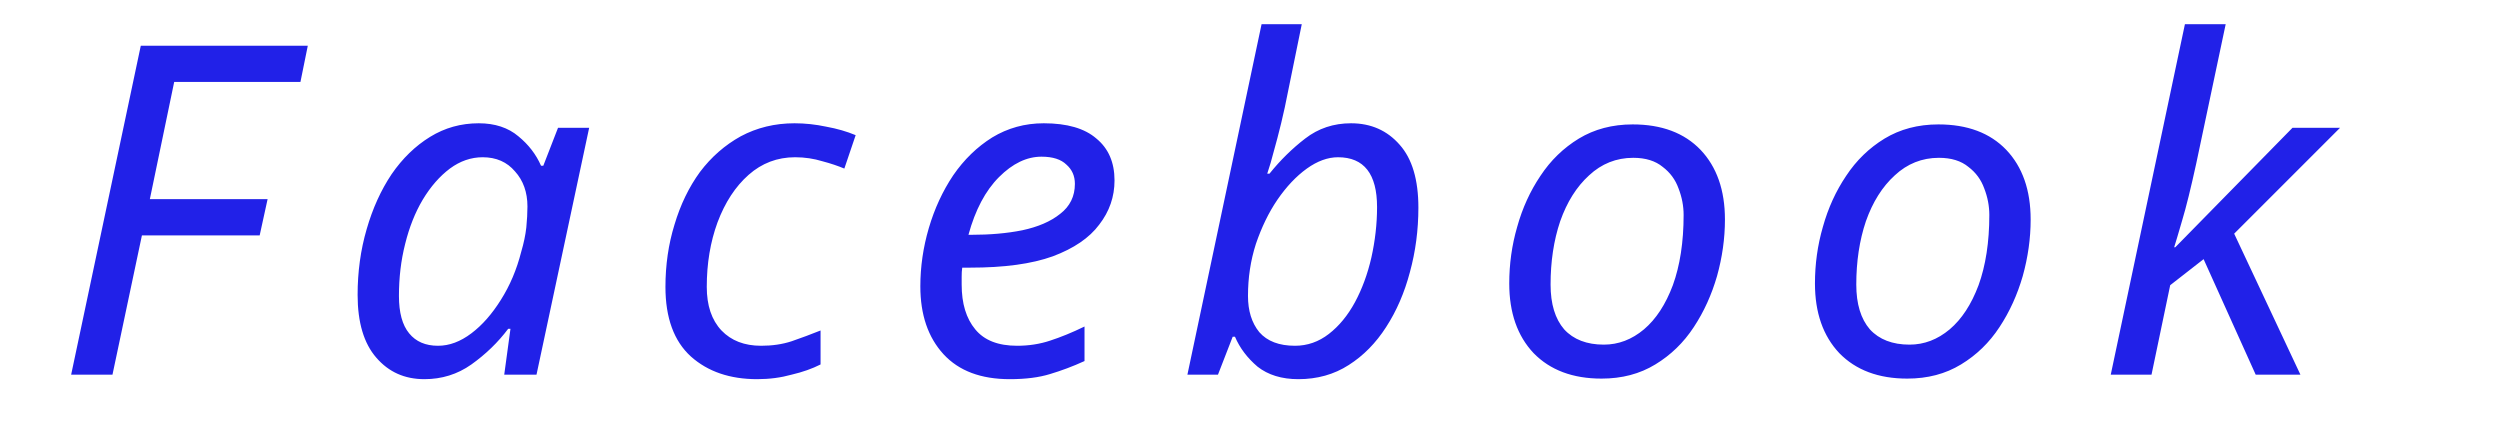
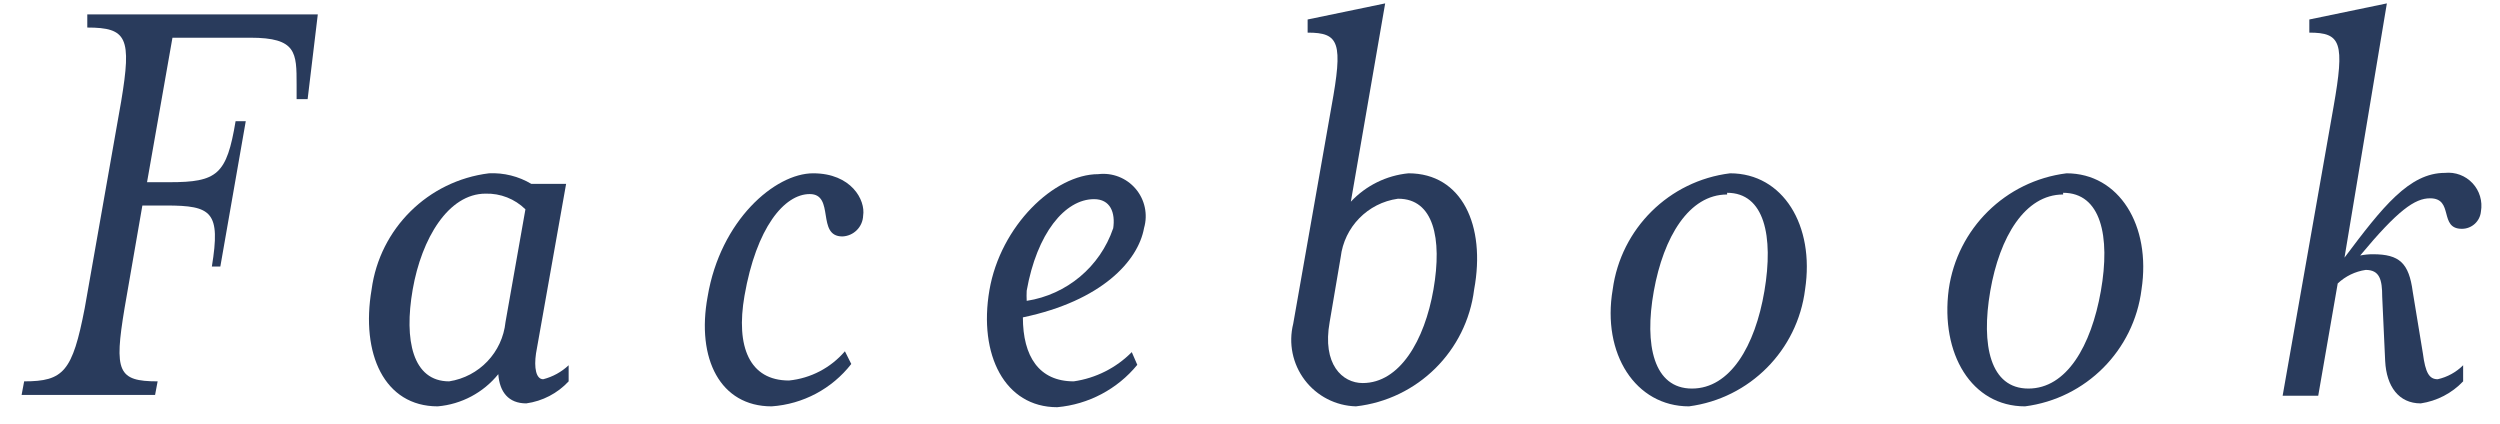
- <svg xmlns="http://www.w3.org/2000/svg" id="Layer_1" data-name="Layer 1" viewBox="0 0 69 12">
+ <svg xmlns="http://www.w3.org/2000/svg" id="Layer_1" data-name="Layer 1" viewBox="0 0 59 10">
  <defs>
-     <style>.cls-1{font-size:12.72px;fill:#2121e8;font-family:MuseoSans-500Italic, Museo Sans;font-weight:500;font-style:italic;letter-spacing:0.1em;}.cls-2{letter-spacing:0.1em;}.cls-3{letter-spacing:0.1em;}.cls-4{letter-spacing:0.04em;}.cls-5{letter-spacing:0.09em;}</style>
+     <style>.cls-1{fill:#293b5c;}</style>
  </defs>
-   <text class="cls-1" transform="translate(-304.54 10.34)">
-     <tspan xml:space="preserve">Acerca    </tspan>
-     <tspan class="cls-2" x="66.1" y="0">C</tspan>
-     <tspan x="76.53" y="0">o</tspan>
-     <tspan class="cls-3" x="85.72" y="0">n</tspan>
-     <tspan x="94.6" y="0" xml:space="preserve">tacto    Instagram    </tspan>
-     <tspan class="cls-4" x="237.98" y="0">T</tspan>
-     <tspan x="245.97" y="0" xml:space="preserve">witter    </tspan>
-     <tspan class="cls-5" x="305.99" y="0">F</tspan>
-     <tspan x="313.8" y="0">acebook</tspan>
-   </text>
+   <path class="cls-1" d="M3.47,4.3H4c1.13,0,1.35-.18,1.56-1.44h.24l-.6,3.43H5C5.21,5,5,4.85,3.92,4.85H3.36L2.94,7.27C2.69,8.77,2.78,9,3.72,9l-.06.32H.51L.57,9C1.5,9,1.71,8.77,2,7.27l.86-4.88C3.11.89,3,.65,2.06.65l0-.31H7.5l-.24,2H7V2C7,1.24,7,.89,5.91.89H4.07Z" />
+   <path class="cls-1" d="M10.33,9.59c-1.26,0-1.82-1.24-1.56-2.76a3.19,3.19,0,0,1,2.77-2.74,1.79,1.79,0,0,1,1,.25h.82l-.71,4c-.05.34,0,.61.17.61a1.37,1.37,0,0,0,.6-.33V9a1.68,1.68,0,0,1-1,.52c-.42,0-.63-.27-.66-.69A2.07,2.07,0,0,1,10.33,9.59ZM12.4,4.94a1.29,1.29,0,0,0-.94-.37c-.88,0-1.51,1.06-1.72,2.26S9.74,9,10.6,9A1.58,1.58,0,0,0,11.93,7.6Z" />
+   <path class="cls-1" d="M18.21,9.59C17,9.59,16.43,8.47,16.7,7,17,5.2,18.29,4.09,19.19,4.09s1.24.63,1.18,1a.51.51,0,0,1-.49.49c-.62,0-.17-1-.77-1s-1.26.79-1.54,2.4c-.21,1.21.12,2,1.05,2a2,2,0,0,0,1.32-.69l.15.3A2.61,2.61,0,0,1,18.21,9.59Z" />
+   <path class="cls-1" d="M25.34,9a2.41,2.41,0,0,0,1.37-.69l.13.3a2.76,2.76,0,0,1-1.89,1c-1.24,0-1.86-1.24-1.6-2.76s1.53-2.74,2.57-2.74A1,1,0,0,1,27,5.38c-.14.78-1,1.72-2.86,2.11C24.14,8.41,24.52,9,25.34,9Zm.93-3.6c.06-.39-.07-.7-.45-.7-.69,0-1.35.81-1.59,2.16a2.4,2.4,0,0,0,0,.24A2.57,2.57,0,0,0,26.27,5.39Z" />
+   <path class="cls-1" d="M33.24,4.09c1.26,0,1.83,1.23,1.55,2.74A3.17,3.17,0,0,1,32,9.59a1.57,1.57,0,0,1-1.48-1.95l.9-5.11C31.7,1,31.61.77,30.86.77l0-.31L32.69.08l-.81,4.68A2.15,2.15,0,0,1,33.24,4.09Zm-.25.6a1.58,1.58,0,0,0-1.35,1.38L31.38,7.6c-.18,1,.3,1.44.78,1.44.87,0,1.46-1,1.67-2.21S33.83,4.69,33,4.69Z" />
+   <path class="cls-1" d="M39.86,9.59c-1.26,0-2.06-1.24-1.8-2.76a3.19,3.19,0,0,1,2.77-2.74c1.25,0,2,1.23,1.77,2.74A3.18,3.18,0,0,1,39.86,9.59Zm.9-5c-.9,0-1.5,1-1.73,2.28s0,2.3.9,2.3,1.49-1,1.71-2.3S41.64,4.55,40.76,4.55Z" />
+   <path class="cls-1" d="M47.79,9.59c-1.26,0-2-1.24-1.8-2.76a3.21,3.21,0,0,1,2.78-2.74c1.24,0,2,1.23,1.77,2.74A3.18,3.18,0,0,1,47.79,9.59Zm.9-5c-.9,0-1.5,1-1.72,2.28s0,2.3.9,2.3,1.48-1,1.71-2.3S49.58,4.55,48.69,4.55Z" />
+   <path class="cls-1" d="M54.71,9.34h-.84l1.2-6.81C55.34,1,55.25.77,54.5.77l0-.31L56.33.08l-1,6c.9-1.2,1.53-2,2.37-2a.78.78,0,0,1,.85.91.45.45,0,0,1-.45.41c-.55,0-.18-.72-.75-.72-.36,0-.76.28-1.65,1.35A1.51,1.51,0,0,1,56,6c.63,0,.85.21.94.88l.24,1.46c.06.46.15.61.35.61a1.23,1.23,0,0,0,.6-.33V9a1.73,1.73,0,0,1-1,.52c-.52,0-.81-.4-.84-1L56.22,7c0-.4-.06-.63-.39-.63a1.22,1.22,0,0,0-.66.32Z" />
</svg>
